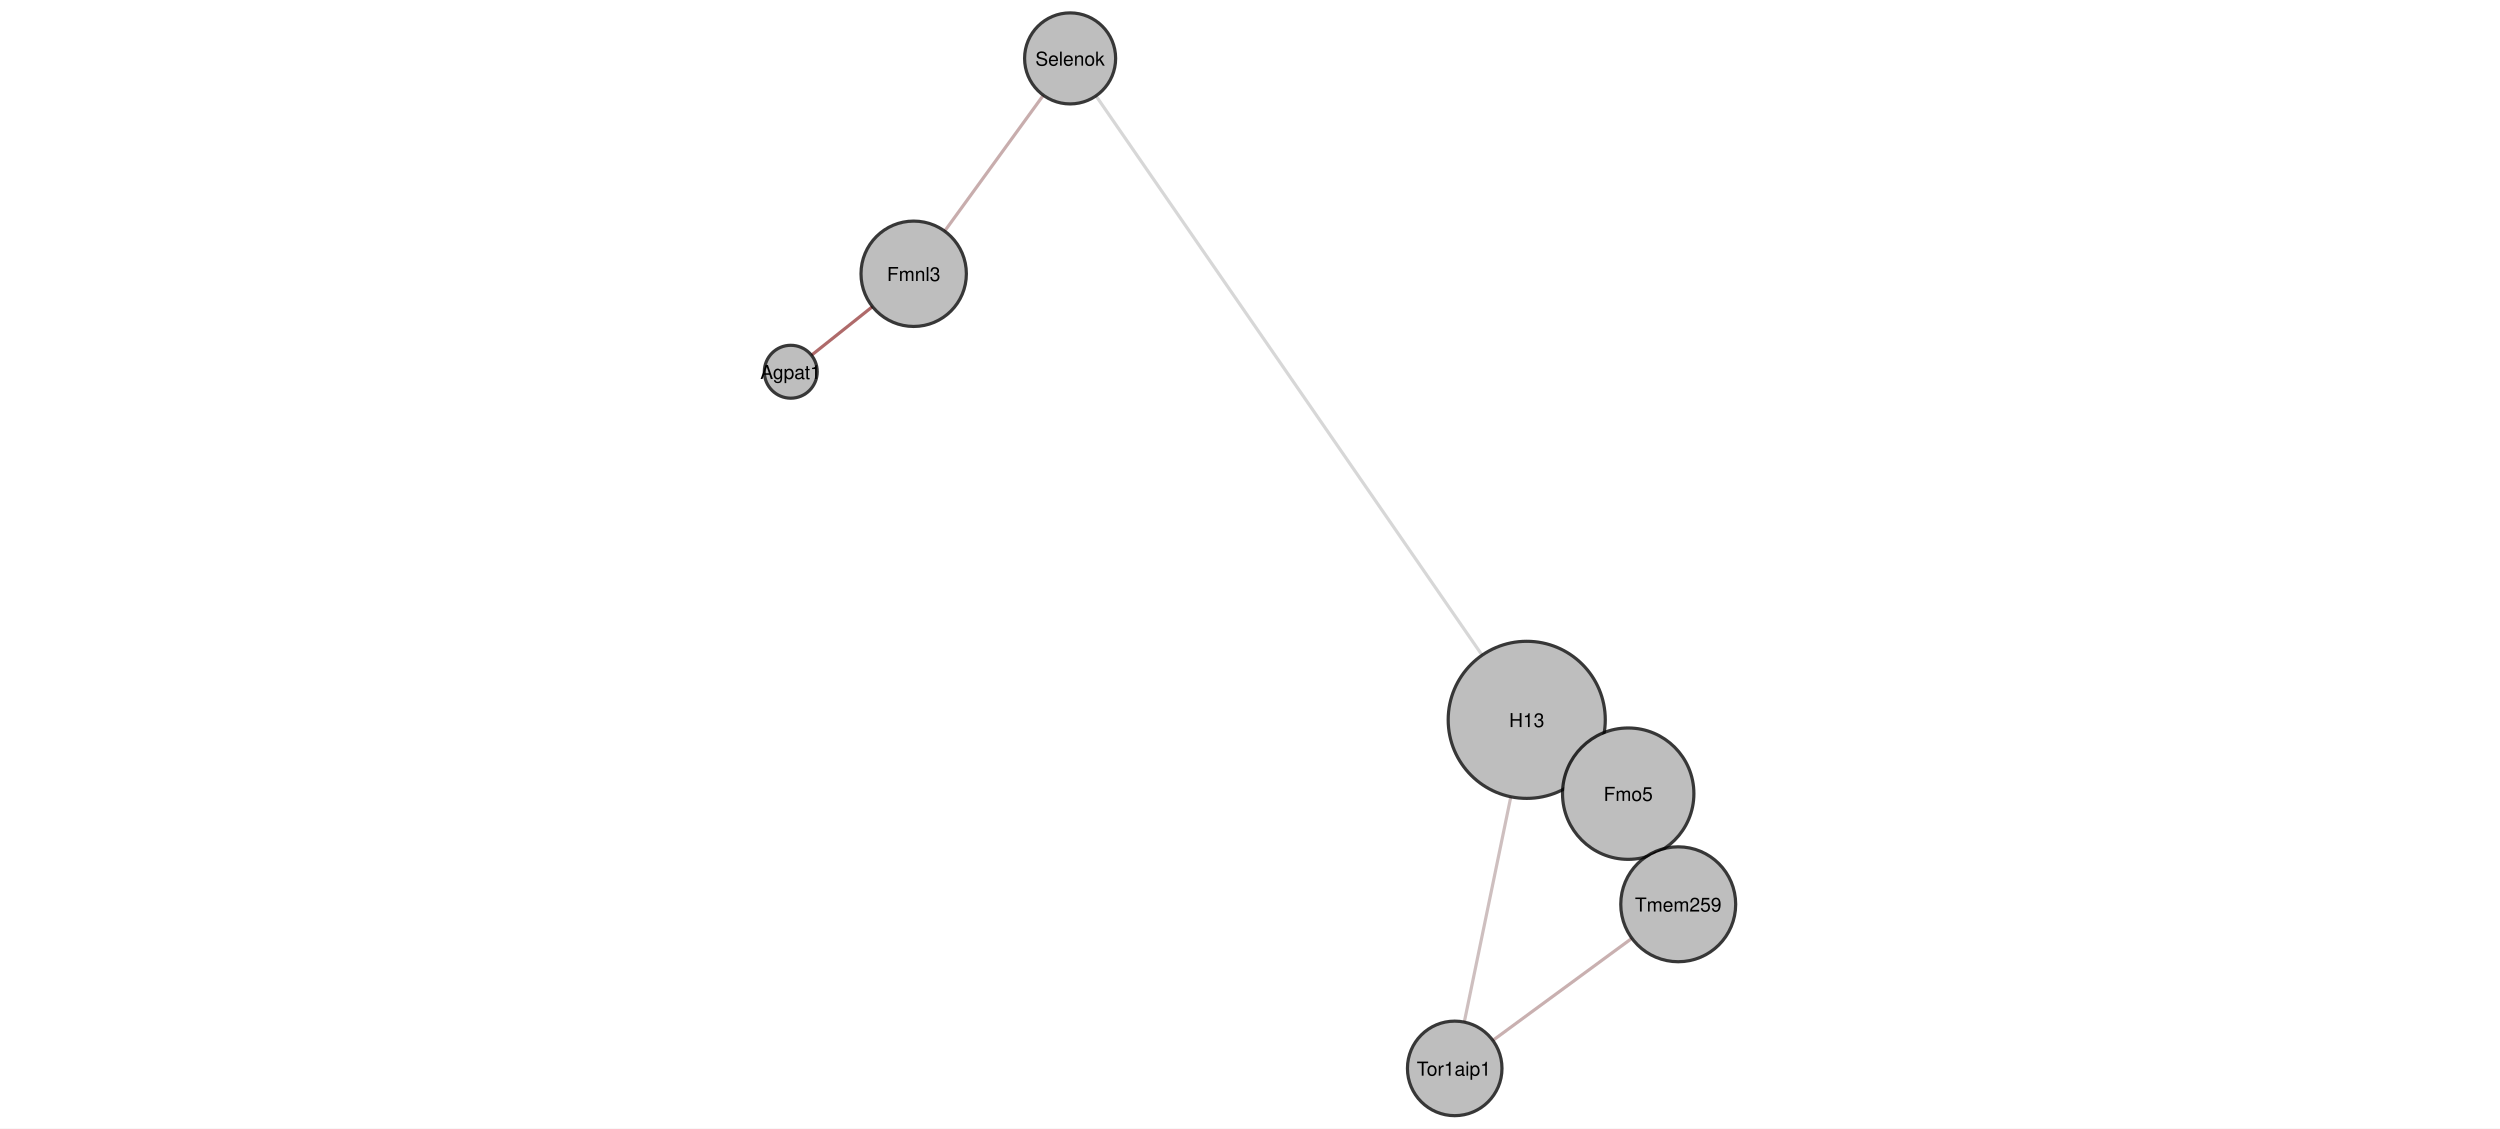
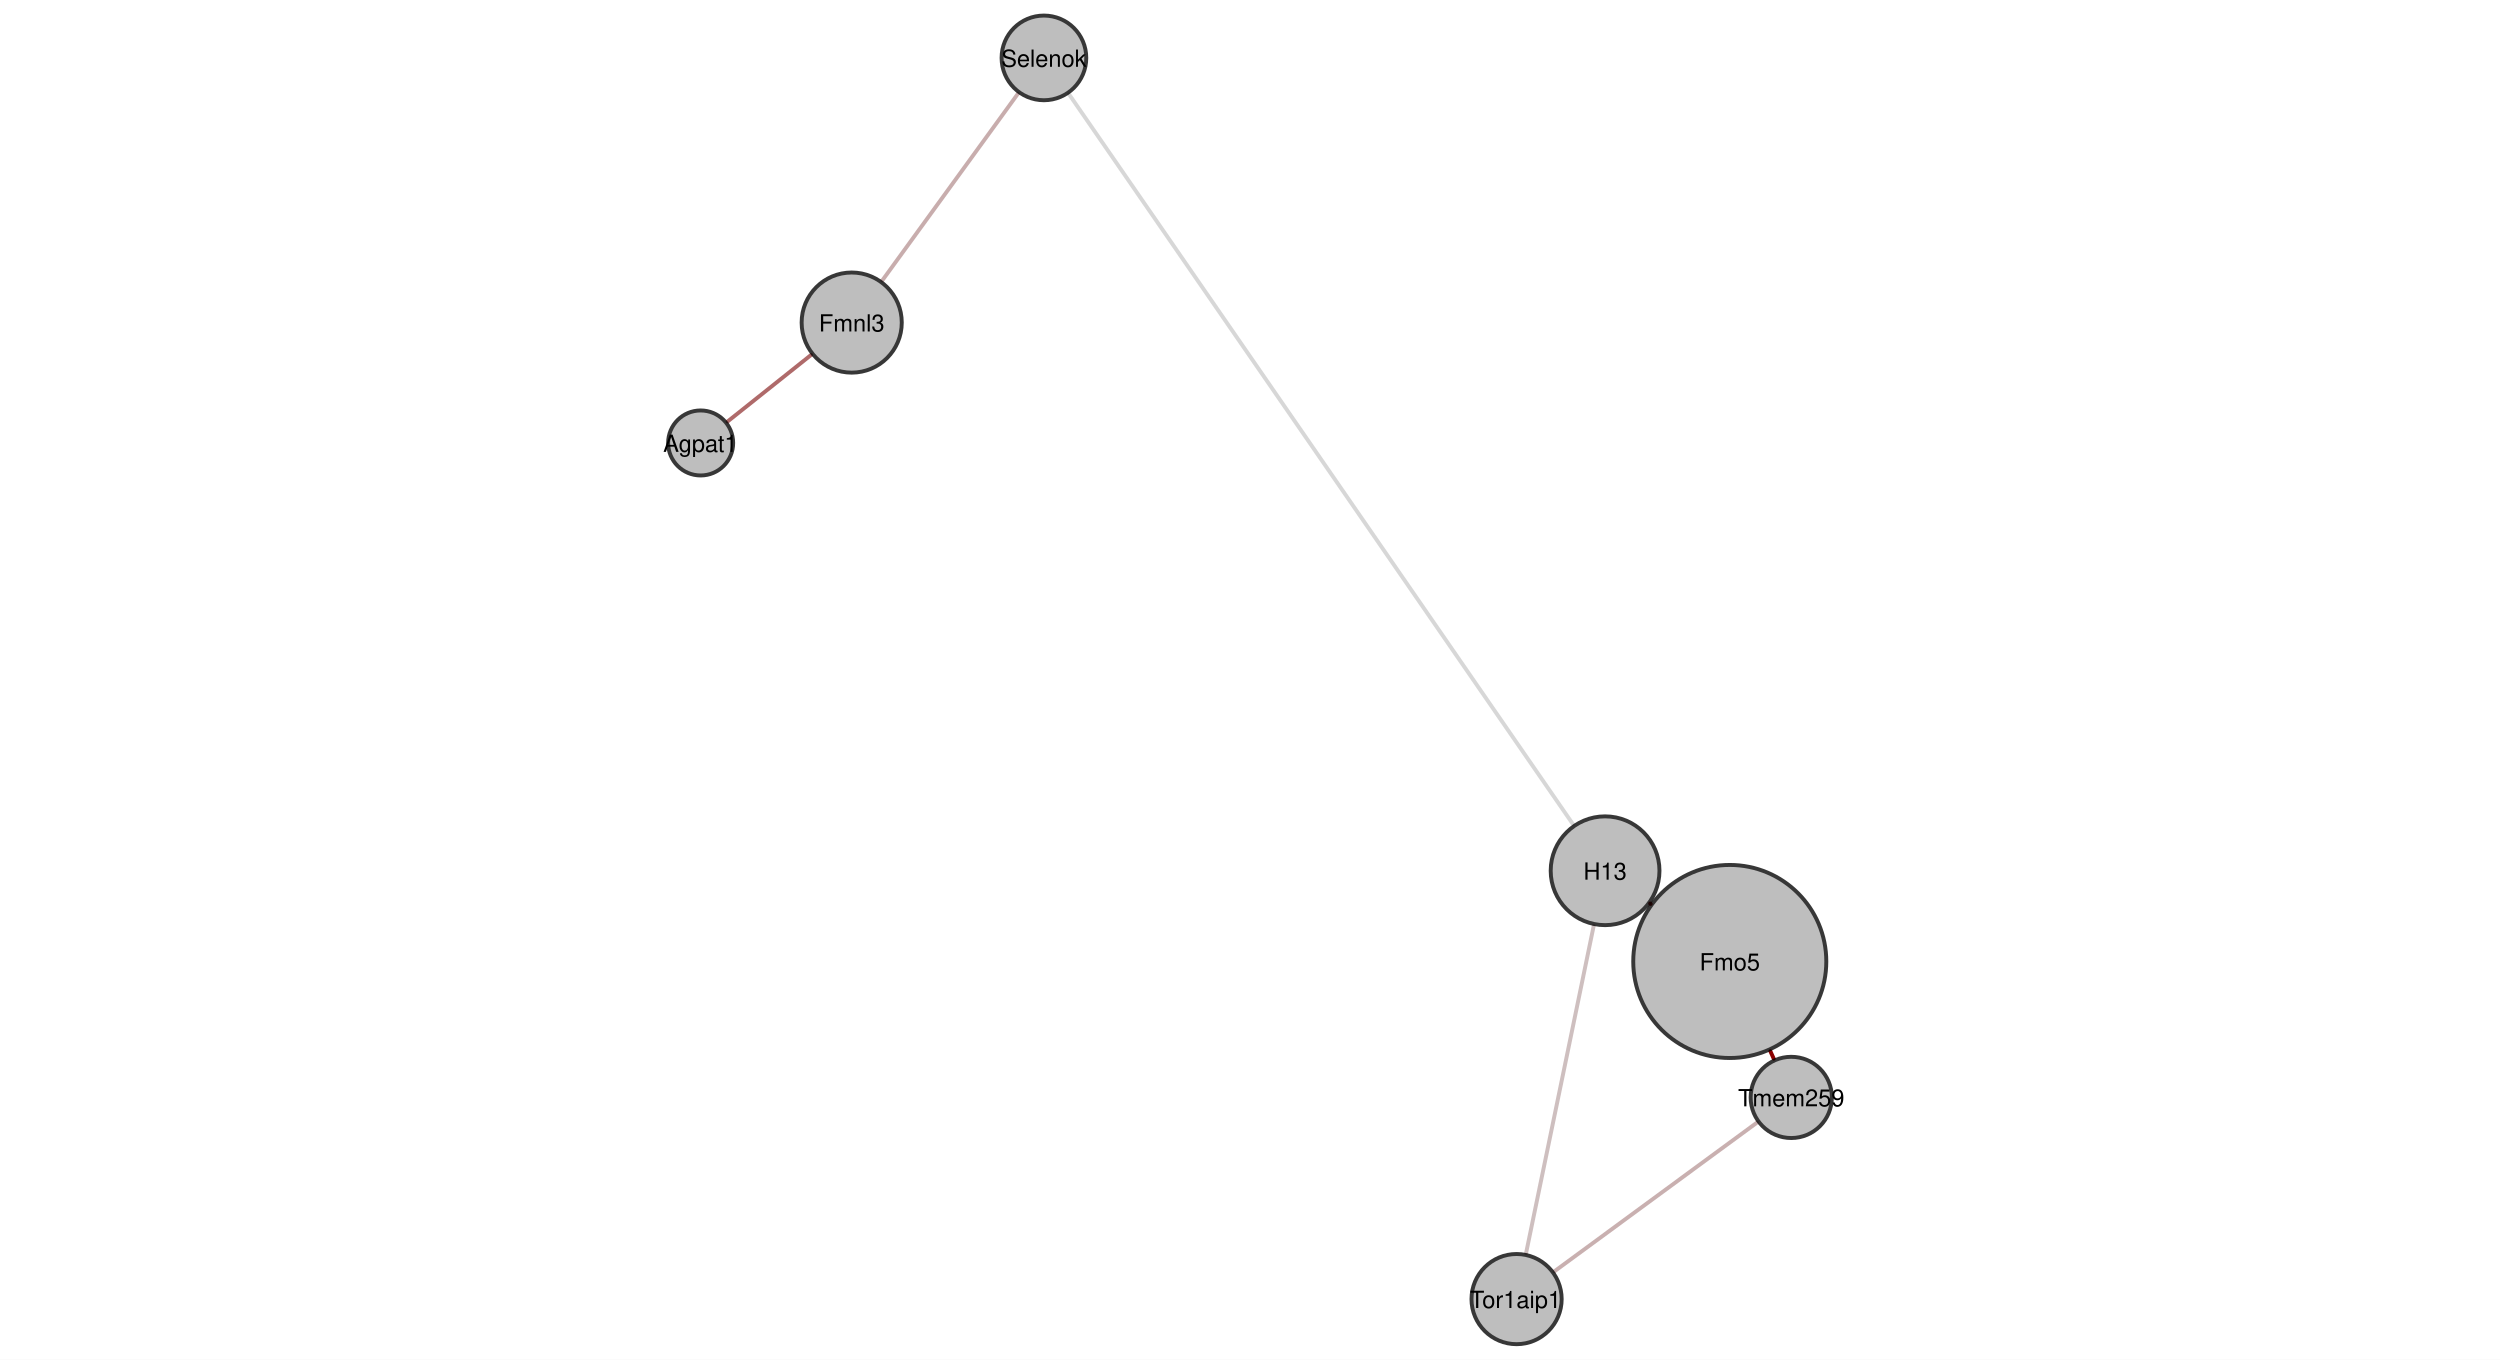
- <svg xmlns="http://www.w3.org/2000/svg" version="1.1" baseProfile="full" x="0px" y="0px" width="1513px" height="683px" viewBox="0 0 1513 683">
+ <svg xmlns="http://www.w3.org/2000/svg" version="1.1" baseProfile="full" x="0px" y="0px" width="877px" height="477px" viewBox="0 0 877 477">
  <g stroke-linejoin="miter" stroke-dashoffset="0" stroke-dasharray="none" stroke-width="1" stroke-miterlimit="10" stroke-linecap="square">
    <g fill-opacity="1" fill-rule="nonzero" stroke="none" fill="#ffffff">
-       <path d="M 0 0 L 1513 0 L 1513 683 L 0 683 L 0 0 z" />
+       <path d="M 0 0 L 877 0 L 877 477 L 0 477 L 0 0 z" />
    </g>
-     <g transform="matrix(0.9701077, 0, 0, 0.9701077, 783.513, 362.2659)">
-       <g stroke-linejoin="round" stroke-width="2" stroke-linecap="round" fill="none" stroke-opacity="0.671" stroke="#b69f9f">
-         <path d="M 134.678 124.611 L 106.035 263.237" />
+     <g transform="matrix(0.6910401, 0, 0, 0.6910401, 463.0045, 253.1867)">
+       <g stroke-linejoin="round" stroke-width="2" stroke-linecap="round" fill="none" stroke-opacity="1" stroke="#8b0000">
+         <path d="M 230.397 171.017 L 228.696 167.257" />
      </g>
    </g>
-     <g transform="matrix(0.9701077, 0, 0, 0.9701077, 783.513, 362.2659)">
-       <g stroke-linejoin="round" stroke-width="2" stroke-linecap="round" fill="none" stroke-opacity="0.969" stroke="#8f0f0f">
-         <path d="M 185.226 105.061 L 174.151 97.003" />
+     <g transform="matrix(0.6910401, 0, 0, 0.6910401, 463.0045, 253.1867)">
+       <g stroke-linejoin="round" stroke-width="2" stroke-linecap="round" fill="none" stroke-opacity="0.702" stroke="#b28f8f">
+         <path d="M 119.118 278.955 L 221.882 203.5" />
      </g>
    </g>
-     <g transform="matrix(0.9701077, 0, 0, 0.9701077, 783.513, 362.2659)">
-       <g stroke-linejoin="round" stroke-width="2" stroke-linecap="round" fill="none" stroke-opacity="0.608" stroke="#bebebe">
-         <path d="M -123.368 -312.8 L 116.389 34.498" />
+     <g transform="matrix(0.6910401, 0, 0, 0.6910401, 463.0045, 253.1867)">
+       <g stroke-linejoin="round" stroke-width="2" stroke-linecap="round" fill="none" stroke-opacity="0.839" stroke="#a04e4e">
+         <path d="M -258.31 -186.171 L -300.649 -152.426" />
      </g>
    </g>
-     <g transform="matrix(0.9701077, 0, 0, 0.9701077, 783.513, 362.2659)">
-       <g stroke-linejoin="round" stroke-width="2" stroke-linecap="round" fill="none" stroke-opacity="0.839" stroke="#a04e4e">
-         <path d="M -264.136 -181.528 L -300.649 -152.426" />
+     <g transform="matrix(0.6910401, 0, 0, 0.6910401, 463.0045, 253.1867)">
+       <g stroke-linejoin="round" stroke-width="2" stroke-linecap="round" fill="none" stroke-opacity="0.71" stroke="#b18c8c">
+         <path d="M -153.286 -318.794 L -222.132 -224.006" />
      </g>
    </g>
-     <g transform="matrix(0.9701077, 0, 0, 0.9701077, 783.513, 362.2659)">
-       <g stroke-linejoin="round" stroke-width="2" stroke-linecap="round" fill="none" stroke-opacity="0.71" stroke="#b18c8c">
-         <path d="M -157.344 -313.207 L -217.753 -230.034" />
+     <g transform="matrix(0.6910401, 0, 0, 0.6910401, 463.0045, 253.1867)">
+       <g stroke-linejoin="round" stroke-width="2" stroke-linecap="round" fill="none" stroke-opacity="0.608" stroke="#bebebe">
+         <path d="M -127.291 -318.483 L 128.542 52.102" />
      </g>
    </g>
-     <g transform="matrix(0.9701077, 0, 0, 0.9701077, 783.513, 362.2659)">
-       <g stroke-linejoin="round" stroke-width="2" stroke-linecap="round" fill="none" stroke-opacity="1" stroke="#8b0000">
-         <path d="M 224.121 157.14 L 225.39 159.946" />
+     <g transform="matrix(0.6910401, 0, 0, 0.6910401, 463.0045, 253.1867)">
+       <g stroke-linejoin="round" stroke-width="2" stroke-linecap="round" fill="none" stroke-opacity="0.671" stroke="#b69f9f">
+         <path d="M 139.006 103.662 L 104.699 269.7" />
      </g>
    </g>
-     <g transform="matrix(0.9701077, 0, 0, 0.9701077, 783.513, 362.2659)">
-       <g stroke-linejoin="round" stroke-width="2" stroke-linecap="round" fill="none" stroke-opacity="0.702" stroke="#b28f8f">
-         <path d="M 124.439 275.049 L 209.605 212.514" />
+     <g transform="matrix(0.6910401, 0, 0, 0.6910401, 463.0045, 253.1867)">
+       <g stroke-linejoin="round" stroke-width="2" stroke-linecap="round" fill="none" stroke-opacity="0.969" stroke="#8f0f0f">
+         <path d="M 167.929 92.476 L 167.663 92.283" />
      </g>
    </g>
-     <g transform="matrix(0.9701077, 0, 0, 0.9701077, 783.513, 362.2659)">
+     <g transform="matrix(0.6910401, 0, 0, 0.6910401, 463.0045, 253.1867)">
      <g stroke-linejoin="round" stroke-width="4" stroke-linecap="round" fill="none" stroke-opacity="0.784" stroke="#000000">
-         <path d="M 192.795 75.645 C 192.795 102.155 171.305 123.645 144.795 123.645 C 118.286 123.645 96.795 102.155 96.795 75.645 C 96.795 49.135 118.286 27.645 144.795 27.645 C 171.305 27.645 192.795 49.135 192.795 75.645 z" />
+         <path d="M 258.913 190.709 C 258.913 201.54 250.133 210.321 239.302 210.321 C 228.47 210.321 219.69 201.54 219.69 190.709 C 219.69 179.878 228.47 171.097 239.302 171.097 C 250.133 171.097 258.913 179.878 258.913 190.709 z" />
      </g>
    </g>
-     <g transform="matrix(0.9701077, 0, 0, 0.9701077, 783.513, 362.2659)">
+     <g transform="matrix(0.6910401, 0, 0, 0.6910401, 463.0045, 253.1867)">
      <g fill-opacity="1" fill-rule="nonzero" stroke="none" fill="#bebebe">
-         <path d="M 192.795 75.645 C 192.795 102.155 171.305 123.645 144.795 123.645 C 118.286 123.645 96.795 102.155 96.795 75.645 C 96.795 49.135 118.286 27.645 144.795 27.645 C 171.305 27.645 192.795 49.135 192.795 75.645 z" />
+         <path d="M 258.913 190.709 C 258.913 201.54 250.133 210.321 239.302 210.321 C 228.47 210.321 219.69 201.54 219.69 190.709 C 219.69 179.878 228.47 171.097 239.302 171.097 C 250.133 171.097 258.913 179.878 258.913 190.709 z" />
      </g>
    </g>
-     <g transform="matrix(0.9701077, 0, 0, 0.9701077, 913.3023, 440.0322)">
+     <g transform="matrix(0.6910401, 0, 0, 0.6910401, 609.7075, 388.0961)">
+       <text fill-opacity="1" font-style="normal" font-family="Helvetica" font-weight="normal" stroke="none" fill="#000000" font-size="12" x="0" y="0">Tmem259</text>
+     </g>
+     <g transform="matrix(0.6910401, 0, 0, 0.6910401, 463.0045, 253.1867)">
+       <g stroke-linejoin="round" stroke-width="4" stroke-linecap="round" fill="none" stroke-opacity="0.784" stroke="#000000">
+         <path d="M -213.24 -202.634 C -213.24 -189.151 -224.171 -178.221 -237.654 -178.221 C -251.137 -178.221 -262.068 -189.151 -262.068 -202.634 C -262.068 -216.118 -251.137 -227.048 -237.654 -227.048 C -224.171 -227.048 -213.24 -216.118 -213.24 -202.634 z" />
+       </g>
+     </g>
+     <g transform="matrix(0.6910401, 0, 0, 0.6910401, 463.0045, 253.1867)">
+       <g fill-opacity="1" fill-rule="nonzero" stroke="none" fill="#bebebe">
+         <path d="M -213.24 -202.634 C -213.24 -189.151 -224.171 -178.221 -237.654 -178.221 C -251.137 -178.221 -262.068 -189.151 -262.068 -202.634 C -262.068 -216.118 -251.137 -227.048 -237.654 -227.048 C -224.171 -227.048 -213.24 -216.118 -213.24 -202.634 z" />
+       </g>
+     </g>
+     <g transform="matrix(0.6910401, 0, 0, 0.6910401, 287.2565, 116.2801)">
+       <text fill-opacity="1" font-style="normal" font-family="Helvetica" font-weight="normal" stroke="none" fill="#000000" font-size="12" x="0" y="0">Fmnl3</text>
+     </g>
+     <g transform="matrix(0.6910401, 0, 0, 0.6910401, 463.0045, 253.1867)">
+       <g stroke-linejoin="round" stroke-width="4" stroke-linecap="round" fill="none" stroke-opacity="0.784" stroke="#000000">
+         <path d="M -119.578 -336.991 C -119.578 -325.675 -128.752 -316.501 -140.069 -316.501 C -151.385 -316.501 -160.56 -325.675 -160.56 -336.991 C -160.56 -348.308 -151.385 -357.482 -140.069 -357.482 C -128.752 -357.482 -119.578 -348.308 -119.578 -336.991 z" />
+       </g>
+     </g>
+     <g transform="matrix(0.6910401, 0, 0, 0.6910401, 463.0045, 253.1867)">
+       <g fill-opacity="1" fill-rule="nonzero" stroke="none" fill="#bebebe">
+         <path d="M -119.578 -336.991 C -119.578 -325.675 -128.752 -316.501 -140.069 -316.501 C -151.385 -316.501 -160.56 -325.675 -160.56 -336.991 C -160.56 -348.308 -151.385 -357.482 -140.069 -357.482 C -128.752 -357.482 -119.578 -348.308 -119.578 -336.991 z" />
+       </g>
+     </g>
+     <g transform="matrix(0.6910401, 0, 0, 0.6910401, 351.2279, 23.4339)">
+       <text fill-opacity="1" font-style="normal" font-family="Helvetica" font-weight="normal" stroke="none" fill="#000000" font-size="12" x="0" y="0">Selenok</text>
+     </g>
+     <g transform="matrix(0.6910401, 0, 0, 0.6910401, 463.0045, 253.1867)">
+       <g stroke-linejoin="round" stroke-width="4" stroke-linecap="round" fill="none" stroke-opacity="0.784" stroke="#000000">
+         <path d="M 171.404 75.645 C 171.404 90.34 159.491 102.254 144.795 102.254 C 130.1 102.254 118.187 90.34 118.187 75.645 C 118.187 60.949 130.1 49.036 144.795 49.036 C 159.491 49.036 171.404 60.949 171.404 75.645 z" />
+       </g>
+     </g>
+     <g transform="matrix(0.6910401, 0, 0, 0.6910401, 463.0045, 253.1867)">
+       <g fill-opacity="1" fill-rule="nonzero" stroke="none" fill="#bebebe">
+         <path d="M 171.404 75.645 C 171.404 90.34 159.491 102.254 144.795 102.254 C 130.1 102.254 118.187 90.34 118.187 75.645 C 118.187 60.949 130.1 49.036 144.795 49.036 C 159.491 49.036 171.404 60.949 171.404 75.645 z" />
+       </g>
+     </g>
+     <g transform="matrix(0.6910401, 0, 0, 0.6910401, 555.4578, 308.5822)">
      <text fill-opacity="1" font-style="normal" font-family="Helvetica" font-weight="normal" stroke="none" fill="#000000" font-size="12" x="0" y="0">H13</text>
    </g>
-     <g transform="matrix(0.9701077, 0, 0, 0.9701077, 783.513, 362.2659)">
-       <g stroke-linejoin="round" stroke-width="4" stroke-linecap="round" fill="none" stroke-opacity="0.784" stroke="#000000">
-         <path d="M -205.79 -202.634 C -205.79 -185.036 -220.056 -170.77 -237.654 -170.77 C -255.252 -170.77 -269.518 -185.036 -269.518 -202.634 C -269.518 -220.232 -255.252 -234.499 -237.654 -234.499 C -220.056 -234.499 -205.79 -220.232 -205.79 -202.634 z" />
-       </g>
-     </g>
-     <g transform="matrix(0.9701077, 0, 0, 0.9701077, 783.513, 362.2659)">
-       <g fill-opacity="1" fill-rule="nonzero" stroke="none" fill="#bebebe">
-         <path d="M -205.79 -202.634 C -205.79 -185.036 -220.056 -170.77 -237.654 -170.77 C -255.252 -170.77 -269.518 -185.036 -269.518 -202.634 C -269.518 -220.232 -255.252 -234.499 -237.654 -234.499 C -220.056 -234.499 -205.79 -220.232 -205.79 -202.634 z" />
-       </g>
-     </g>
-     <g transform="matrix(0.9701077, 0, 0, 0.9701077, 536.7913, 170.0714)">
-       <text fill-opacity="1" font-style="normal" font-family="Helvetica" font-weight="normal" stroke="none" fill="#000000" font-size="12" x="0" y="0">Fmnl3</text>
-     </g>
-     <g transform="matrix(0.9701077, 0, 0, 0.9701077, 783.513, 362.2659)">
-       <g stroke-linejoin="round" stroke-width="4" stroke-linecap="round" fill="none" stroke-opacity="0.784" stroke="#000000">
-         <path d="M 248.07 121.699 C 248.07 143.777 230.172 161.675 208.094 161.675 C 186.016 161.675 168.118 143.777 168.118 121.699 C 168.118 99.621 186.016 81.723 208.094 81.723 C 230.172 81.723 248.07 99.621 248.07 121.699 z" />
-       </g>
-     </g>
-     <g transform="matrix(0.9701077, 0, 0, 0.9701077, 783.513, 362.2659)">
-       <g fill-opacity="1" fill-rule="nonzero" stroke="none" fill="#bebebe">
-         <path d="M 248.07 121.699 C 248.07 143.777 230.172 161.675 208.094 161.675 C 186.016 161.675 168.118 143.777 168.118 121.699 C 168.118 99.621 186.016 81.723 208.094 81.723 C 230.172 81.723 248.07 99.621 248.07 121.699 z" />
-       </g>
-     </g>
-     <g transform="matrix(0.9701077, 0, 0, 0.9701077, 970.5078, 484.7097)">
-       <text fill-opacity="1" font-style="normal" font-family="Helvetica" font-weight="normal" stroke="none" fill="#000000" font-size="12" x="0" y="0">Fmo5</text>
-     </g>
-     <g transform="matrix(0.9701077, 0, 0, 0.9701077, 783.513, 362.2659)">
-       <g stroke-linejoin="round" stroke-width="4" stroke-linecap="round" fill="none" stroke-opacity="0.784" stroke="#000000">
-         <path d="M 274.143 190.709 C 274.143 209.952 258.544 225.551 239.302 225.551 C 220.059 225.551 204.46 209.952 204.46 190.709 C 204.46 171.466 220.059 155.867 239.302 155.867 C 258.544 155.867 274.143 171.466 274.143 190.709 z" />
-       </g>
-     </g>
-     <g transform="matrix(0.9701077, 0, 0, 0.9701077, 783.513, 362.2659)">
-       <g fill-opacity="1" fill-rule="nonzero" stroke="none" fill="#bebebe">
-         <path d="M 274.143 190.709 C 274.143 209.952 258.544 225.551 239.302 225.551 C 220.059 225.551 204.46 209.952 204.46 190.709 C 204.46 171.466 220.059 155.867 239.302 155.867 C 258.544 155.867 274.143 171.466 274.143 190.709 z" />
-       </g>
-     </g>
-     <g transform="matrix(0.9701077, 0, 0, 0.9701077, 989.4599, 551.6568)">
-       <text fill-opacity="1" font-style="normal" font-family="Helvetica" font-weight="normal" stroke="none" fill="#000000" font-size="12" x="0" y="0">Tmem259</text>
-     </g>
-     <g transform="matrix(0.9701077, 0, 0, 0.9701077, 783.513, 362.2659)">
-       <g stroke-linejoin="round" stroke-width="4" stroke-linecap="round" fill="none" stroke-opacity="0.784" stroke="#000000">
-         <path d="M -112.672 -336.991 C -112.672 -321.861 -124.938 -309.595 -140.069 -309.595 C -155.199 -309.595 -167.465 -321.861 -167.465 -336.991 C -167.465 -352.122 -155.199 -364.388 -140.069 -364.388 C -124.938 -364.388 -112.672 -352.122 -112.672 -336.991 z" />
-       </g>
-     </g>
-     <g transform="matrix(0.9701077, 0, 0, 0.9701077, 783.513, 362.2659)">
-       <g fill-opacity="1" fill-rule="nonzero" stroke="none" fill="#bebebe">
-         <path d="M -112.672 -336.991 C -112.672 -321.861 -124.938 -309.595 -140.069 -309.595 C -155.199 -309.595 -167.465 -321.861 -167.465 -336.991 C -167.465 -352.122 -155.199 -364.388 -140.069 -364.388 C -124.938 -364.388 -112.672 -352.122 -112.672 -336.991 z" />
-       </g>
-     </g>
-     <g transform="matrix(0.9701077, 0, 0, 0.9701077, 626.5968, 39.73041)">
-       <text fill-opacity="1" font-style="normal" font-family="Helvetica" font-weight="normal" stroke="none" fill="#000000" font-size="12" x="0" y="0">Selenok</text>
-     </g>
-     <g transform="matrix(0.9701077, 0, 0, 0.9701077, 783.513, 362.2659)">
-       <g stroke-linejoin="round" stroke-width="4" stroke-linecap="round" fill="none" stroke-opacity="0.784" stroke="#000000">
-         <path d="M 128.351 293.091 C 128.351 308.823 115.598 321.577 99.866 321.577 C 84.134 321.577 71.381 308.823 71.381 293.091 C 71.381 277.359 84.134 264.606 99.866 264.606 C 115.598 264.606 128.351 277.359 128.351 293.091 z" />
-       </g>
-     </g>
-     <g transform="matrix(0.9701077, 0, 0, 0.9701077, 783.513, 362.2659)">
-       <g fill-opacity="1" fill-rule="nonzero" stroke="none" fill="#bebebe">
-         <path d="M 128.351 293.091 C 128.351 308.823 115.598 321.577 99.866 321.577 C 84.134 321.577 71.381 308.823 71.381 293.091 C 71.381 277.359 84.134 264.606 99.866 264.606 C 115.598 264.606 128.351 277.359 128.351 293.091 z" />
-       </g>
-     </g>
-     <g transform="matrix(0.9701077, 0, 0, 0.9701077, 857.4209, 650.9786)">
-       <text fill-opacity="1" font-style="normal" font-family="Helvetica" font-weight="normal" stroke="none" fill="#000000" font-size="12" x="0" y="0">Tor1aip1</text>
-     </g>
-     <g transform="matrix(0.9701077, 0, 0, 0.9701077, 783.513, 362.2659)">
+     <g transform="matrix(0.6910401, 0, 0, 0.6910401, 463.0045, 253.1867)">
      <g stroke-linejoin="round" stroke-width="4" stroke-linecap="round" fill="none" stroke-opacity="0.784" stroke="#000000">
        <path d="M -298.834 -141.519 C -298.834 -132.958 -305.774 -126.019 -314.334 -126.019 C -322.895 -126.019 -329.834 -132.958 -329.834 -141.519 C -329.834 -150.079 -322.895 -157.019 -314.334 -157.019 C -305.774 -157.019 -298.834 -150.079 -298.834 -141.519 z" />
      </g>
    </g>
-     <g transform="matrix(0.9701077, 0, 0, 0.9701077, 783.513, 362.2659)">
+     <g transform="matrix(0.6910401, 0, 0, 0.6910401, 463.0045, 253.1867)">
      <g fill-opacity="1" fill-rule="nonzero" stroke="none" fill="#bebebe">
        <path d="M -298.834 -141.519 C -298.834 -132.958 -305.774 -126.019 -314.334 -126.019 C -322.895 -126.019 -329.834 -132.958 -329.834 -141.519 C -329.834 -150.079 -322.895 -157.019 -314.334 -157.019 C -305.774 -157.019 -298.834 -150.079 -298.834 -141.519 z" />
      </g>
    </g>
-     <g transform="matrix(0.9701077, 0, 0, 0.9701077, 460.1269, 229.3601)">
+     <g transform="matrix(0.6910401, 0, 0, 0.6910401, 232.6458, 158.5134)">
      <text fill-opacity="1" font-style="normal" font-family="Helvetica" font-weight="normal" stroke="none" fill="#000000" font-size="12" x="0" y="0">Agpat1</text>
+     </g>
+     <g transform="matrix(0.6910401, 0, 0, 0.6910401, 463.0045, 253.1867)">
+       <g stroke-linejoin="round" stroke-width="4" stroke-linecap="round" fill="none" stroke-opacity="0.784" stroke="#000000">
+         <path d="M 256.094 121.699 C 256.094 148.209 234.603 169.699 208.094 169.699 C 181.584 169.699 160.094 148.209 160.094 121.699 C 160.094 95.189 181.584 73.699 208.094 73.699 C 234.603 73.699 256.094 95.189 256.094 121.699 z" />
+       </g>
+     </g>
+     <g transform="matrix(0.6910401, 0, 0, 0.6910401, 463.0045, 253.1867)">
+       <g fill-opacity="1" fill-rule="nonzero" stroke="none" fill="#bebebe">
+         <path d="M 256.094 121.699 C 256.094 148.209 234.603 169.699 208.094 169.699 C 181.584 169.699 160.094 148.209 160.094 121.699 C 160.094 95.189 181.584 73.699 208.094 73.699 C 234.603 73.699 256.094 95.189 256.094 121.699 z" />
+       </g>
+     </g>
+     <g transform="matrix(0.6910401, 0, 0, 0.6910401, 596.2072, 340.4075)">
+       <text fill-opacity="1" font-style="normal" font-family="Helvetica" font-weight="normal" stroke="none" fill="#000000" font-size="12" x="0" y="0">Fmo5</text>
+     </g>
+     <g transform="matrix(0.6910401, 0, 0, 0.6910401, 463.0045, 253.1867)">
+       <g stroke-linejoin="round" stroke-width="4" stroke-linecap="round" fill="none" stroke-opacity="0.784" stroke="#000000">
+         <path d="M 121.751 293.091 C 121.751 305.178 111.953 314.976 99.866 314.976 C 87.779 314.976 77.981 305.178 77.981 293.091 C 77.981 281.005 87.779 271.206 99.866 271.206 C 111.953 271.206 121.751 281.005 121.751 293.091 z" />
+       </g>
+     </g>
+     <g transform="matrix(0.6910401, 0, 0, 0.6910401, 463.0045, 253.1867)">
+       <g fill-opacity="1" fill-rule="nonzero" stroke="none" fill="#bebebe">
+         <path d="M 121.751 293.091 C 121.751 305.178 111.953 314.976 99.866 314.976 C 87.779 314.976 77.981 305.178 77.981 293.091 C 77.981 281.005 87.779 271.206 99.866 271.206 C 111.953 271.206 121.751 281.005 121.751 293.091 z" />
+       </g>
+     </g>
+     <g transform="matrix(0.6910401, 0, 0, 0.6910401, 515.6517, 458.8464)">
+       <text fill-opacity="1" font-style="normal" font-family="Helvetica" font-weight="normal" stroke="none" fill="#000000" font-size="12" x="0" y="0">Tor1aip1</text>
    </g>
  </g>
</svg>
